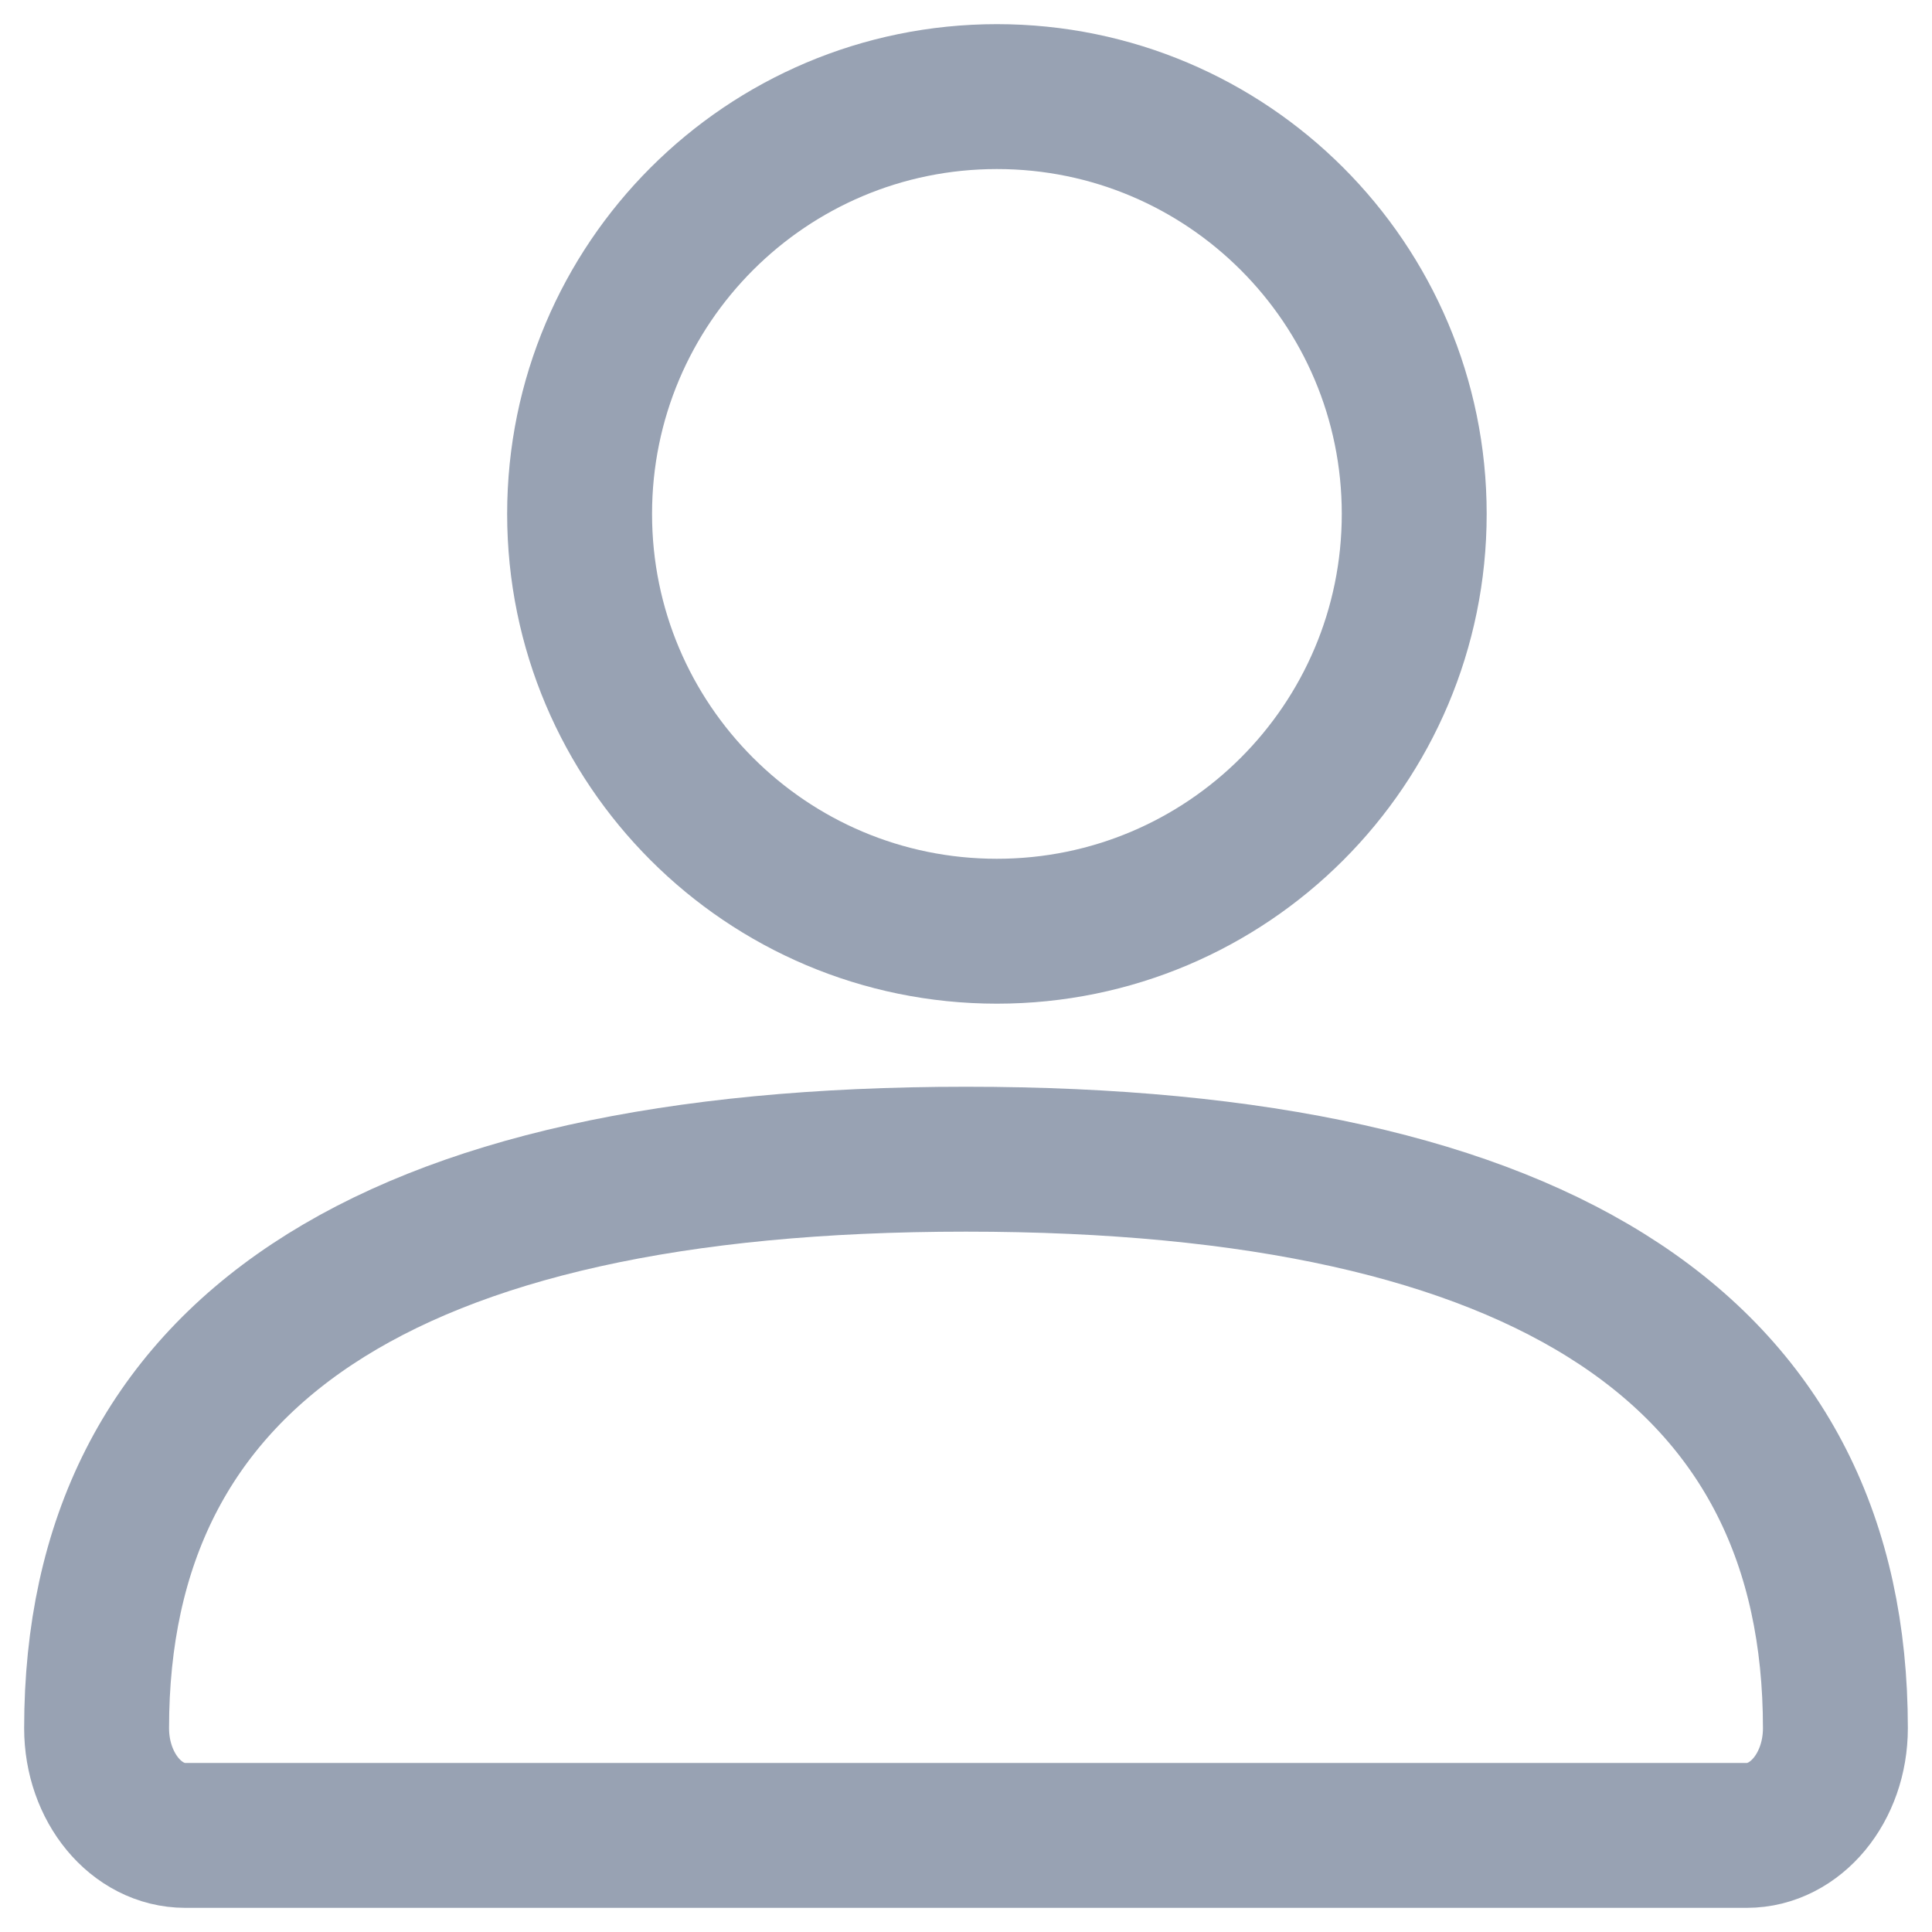
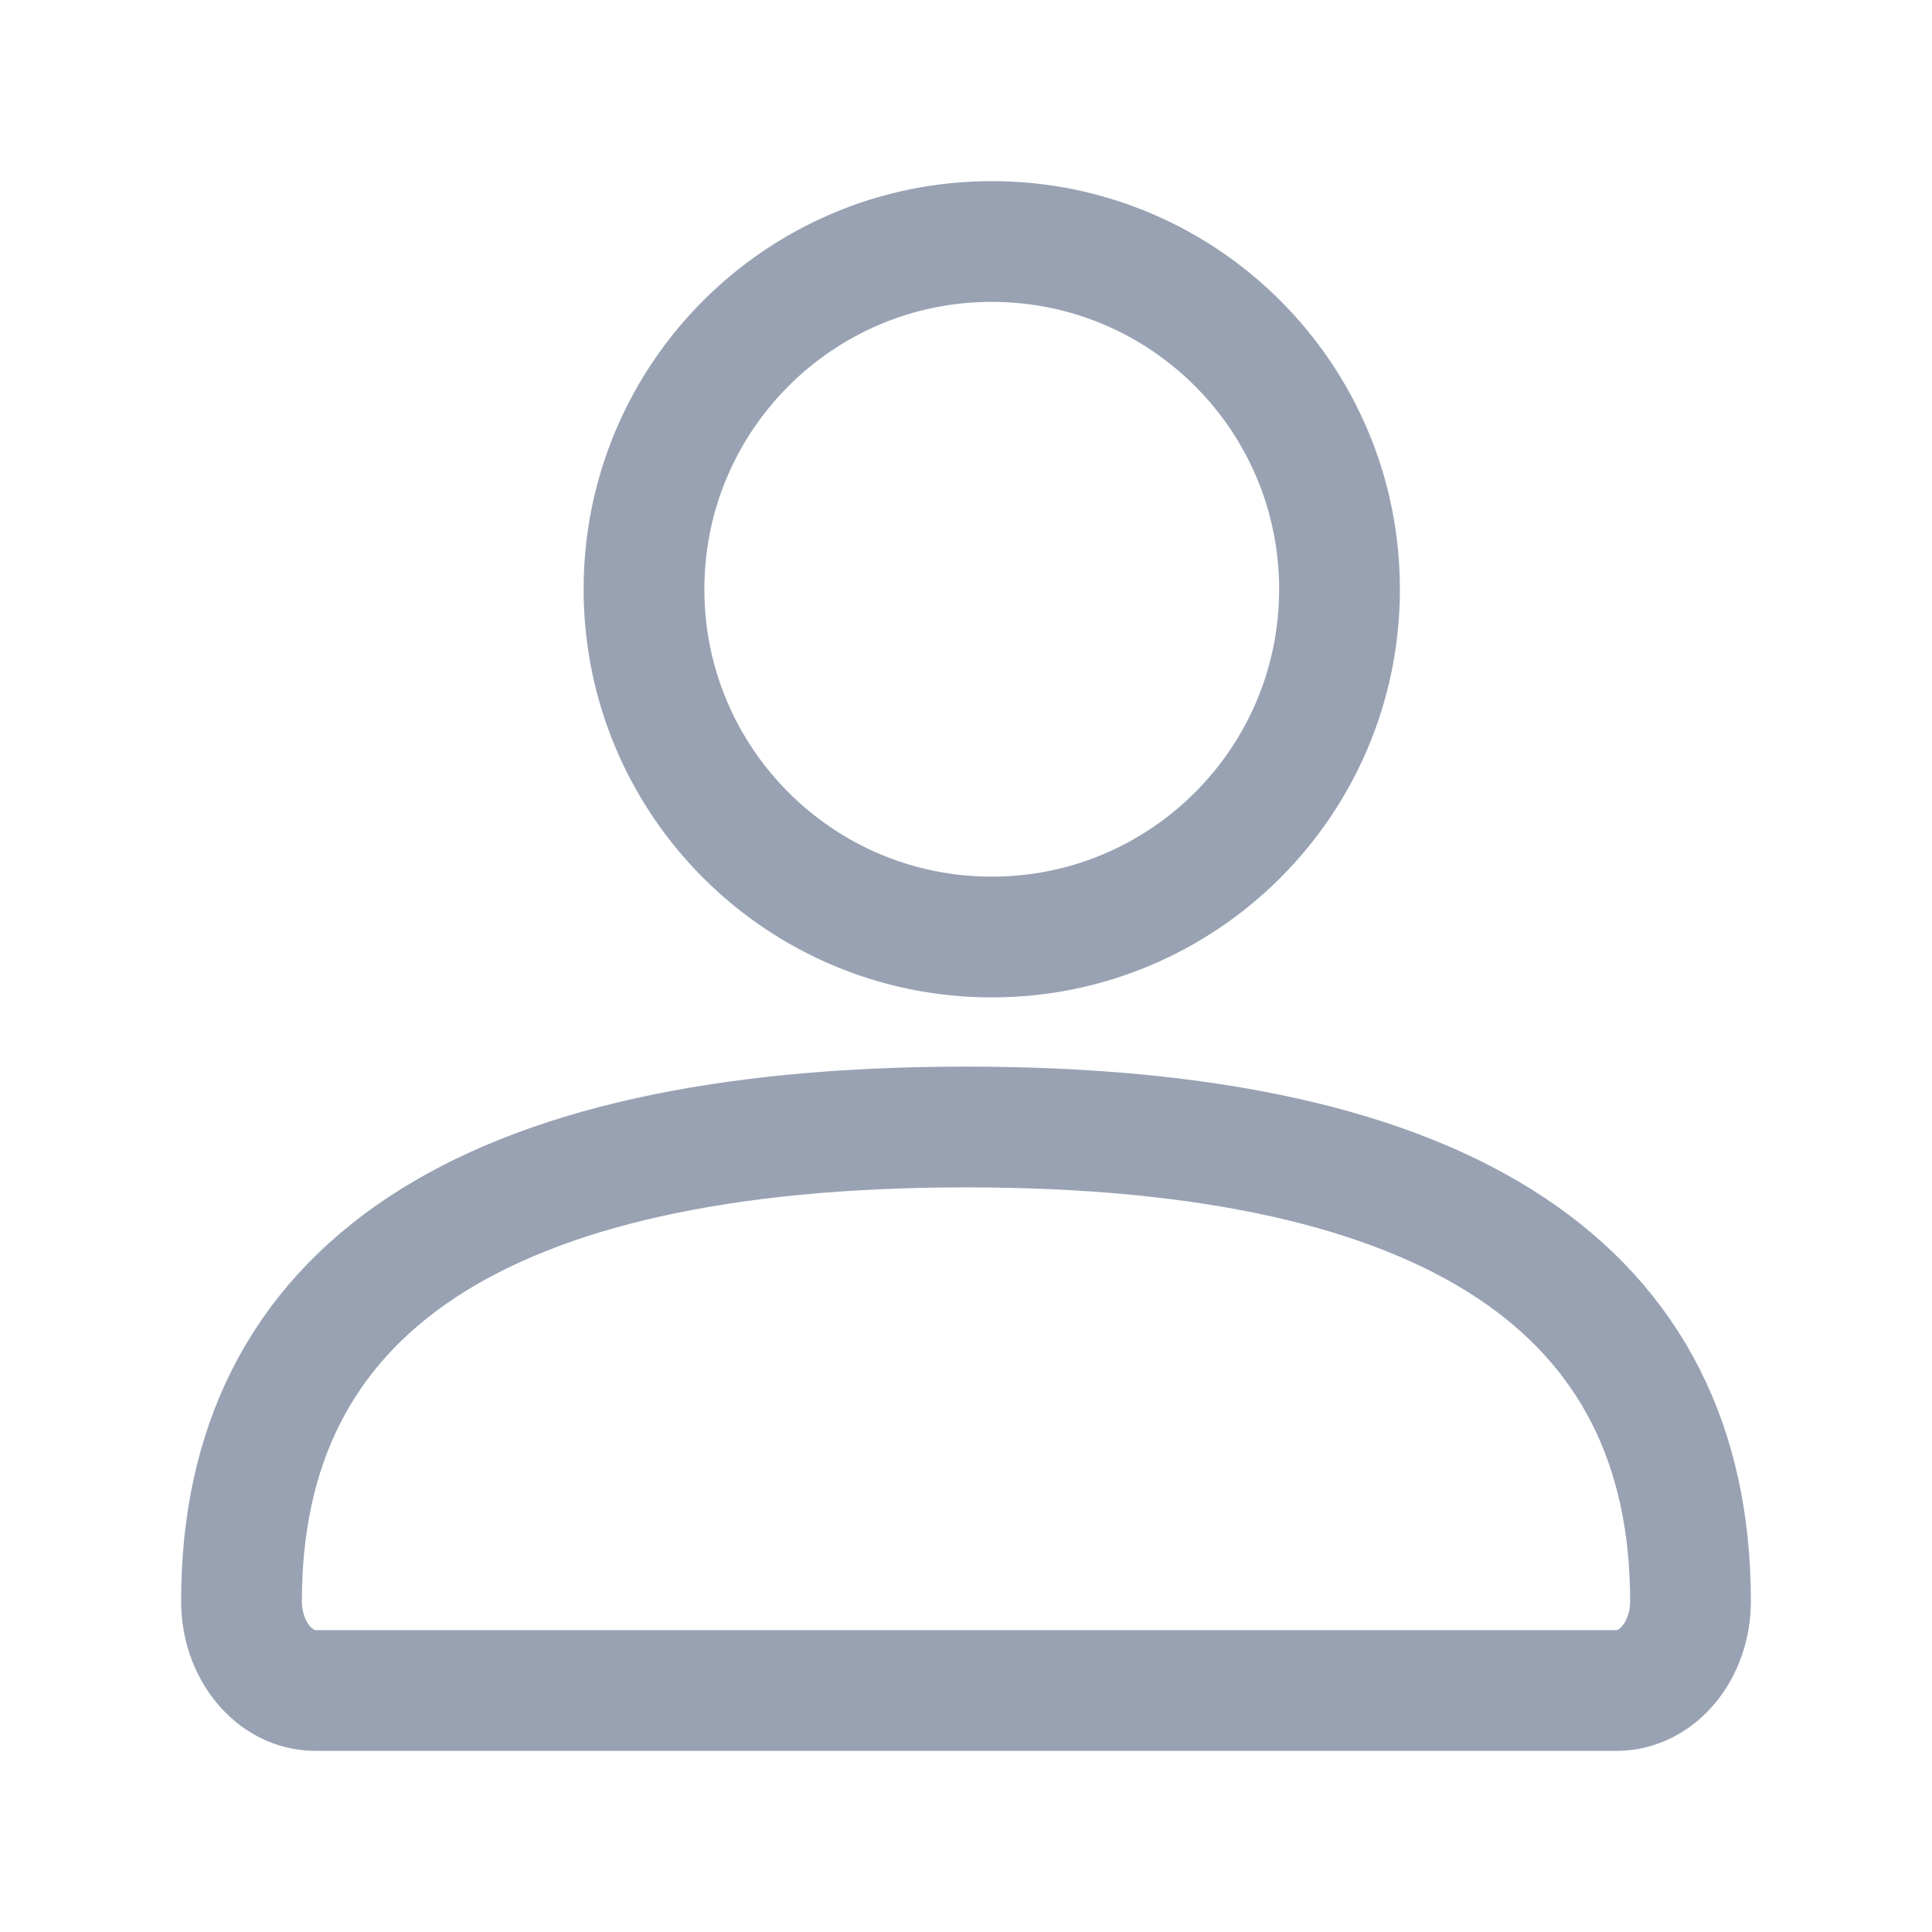
- <svg xmlns="http://www.w3.org/2000/svg" width="20" height="20" viewBox="0 0 20 20" fill="none">
-   <path d="M1 17.89C1 14.036 3.957 12 10 12C16.043 12 19 14.036 19 17.89C19 18.503 18.589 19 18.082 19H1.918C1.411 19 1 18.503 1 17.89Z" stroke="#98A2B3" stroke-width="1.5" />
-   <path d="M14.64 5.32C14.64 7.706 12.706 9.64 10.32 9.64C7.934 9.64 6 7.706 6 5.32C6 2.934 7.934 1 10.32 1C12.706 1 14.64 2.934 14.64 5.32Z" stroke="#98A2B3" stroke-width="1.5" />
+ <svg xmlns="http://www.w3.org/2000/svg" width="24" height="24" viewBox="0 0 24 24" fill="none">
+   <path d="M3 19.89C3 16.036 5.957 14 12 14C18.043 14 21 16.036 21 19.89C21 20.503 20.589 21 20.082 21H3.918C3.411 21 3 20.503 3 19.89Z" stroke="#98A2B3" stroke-width="1.5" />
+   <path d="M16.64 7.32C16.64 9.706 14.706 11.64 12.32 11.64C9.934 11.64 8 9.706 8 7.32C8 4.934 9.934 3 12.32 3C14.706 3 16.64 4.934 16.64 7.32Z" stroke="#98A2B3" stroke-width="1.5" />
</svg>
